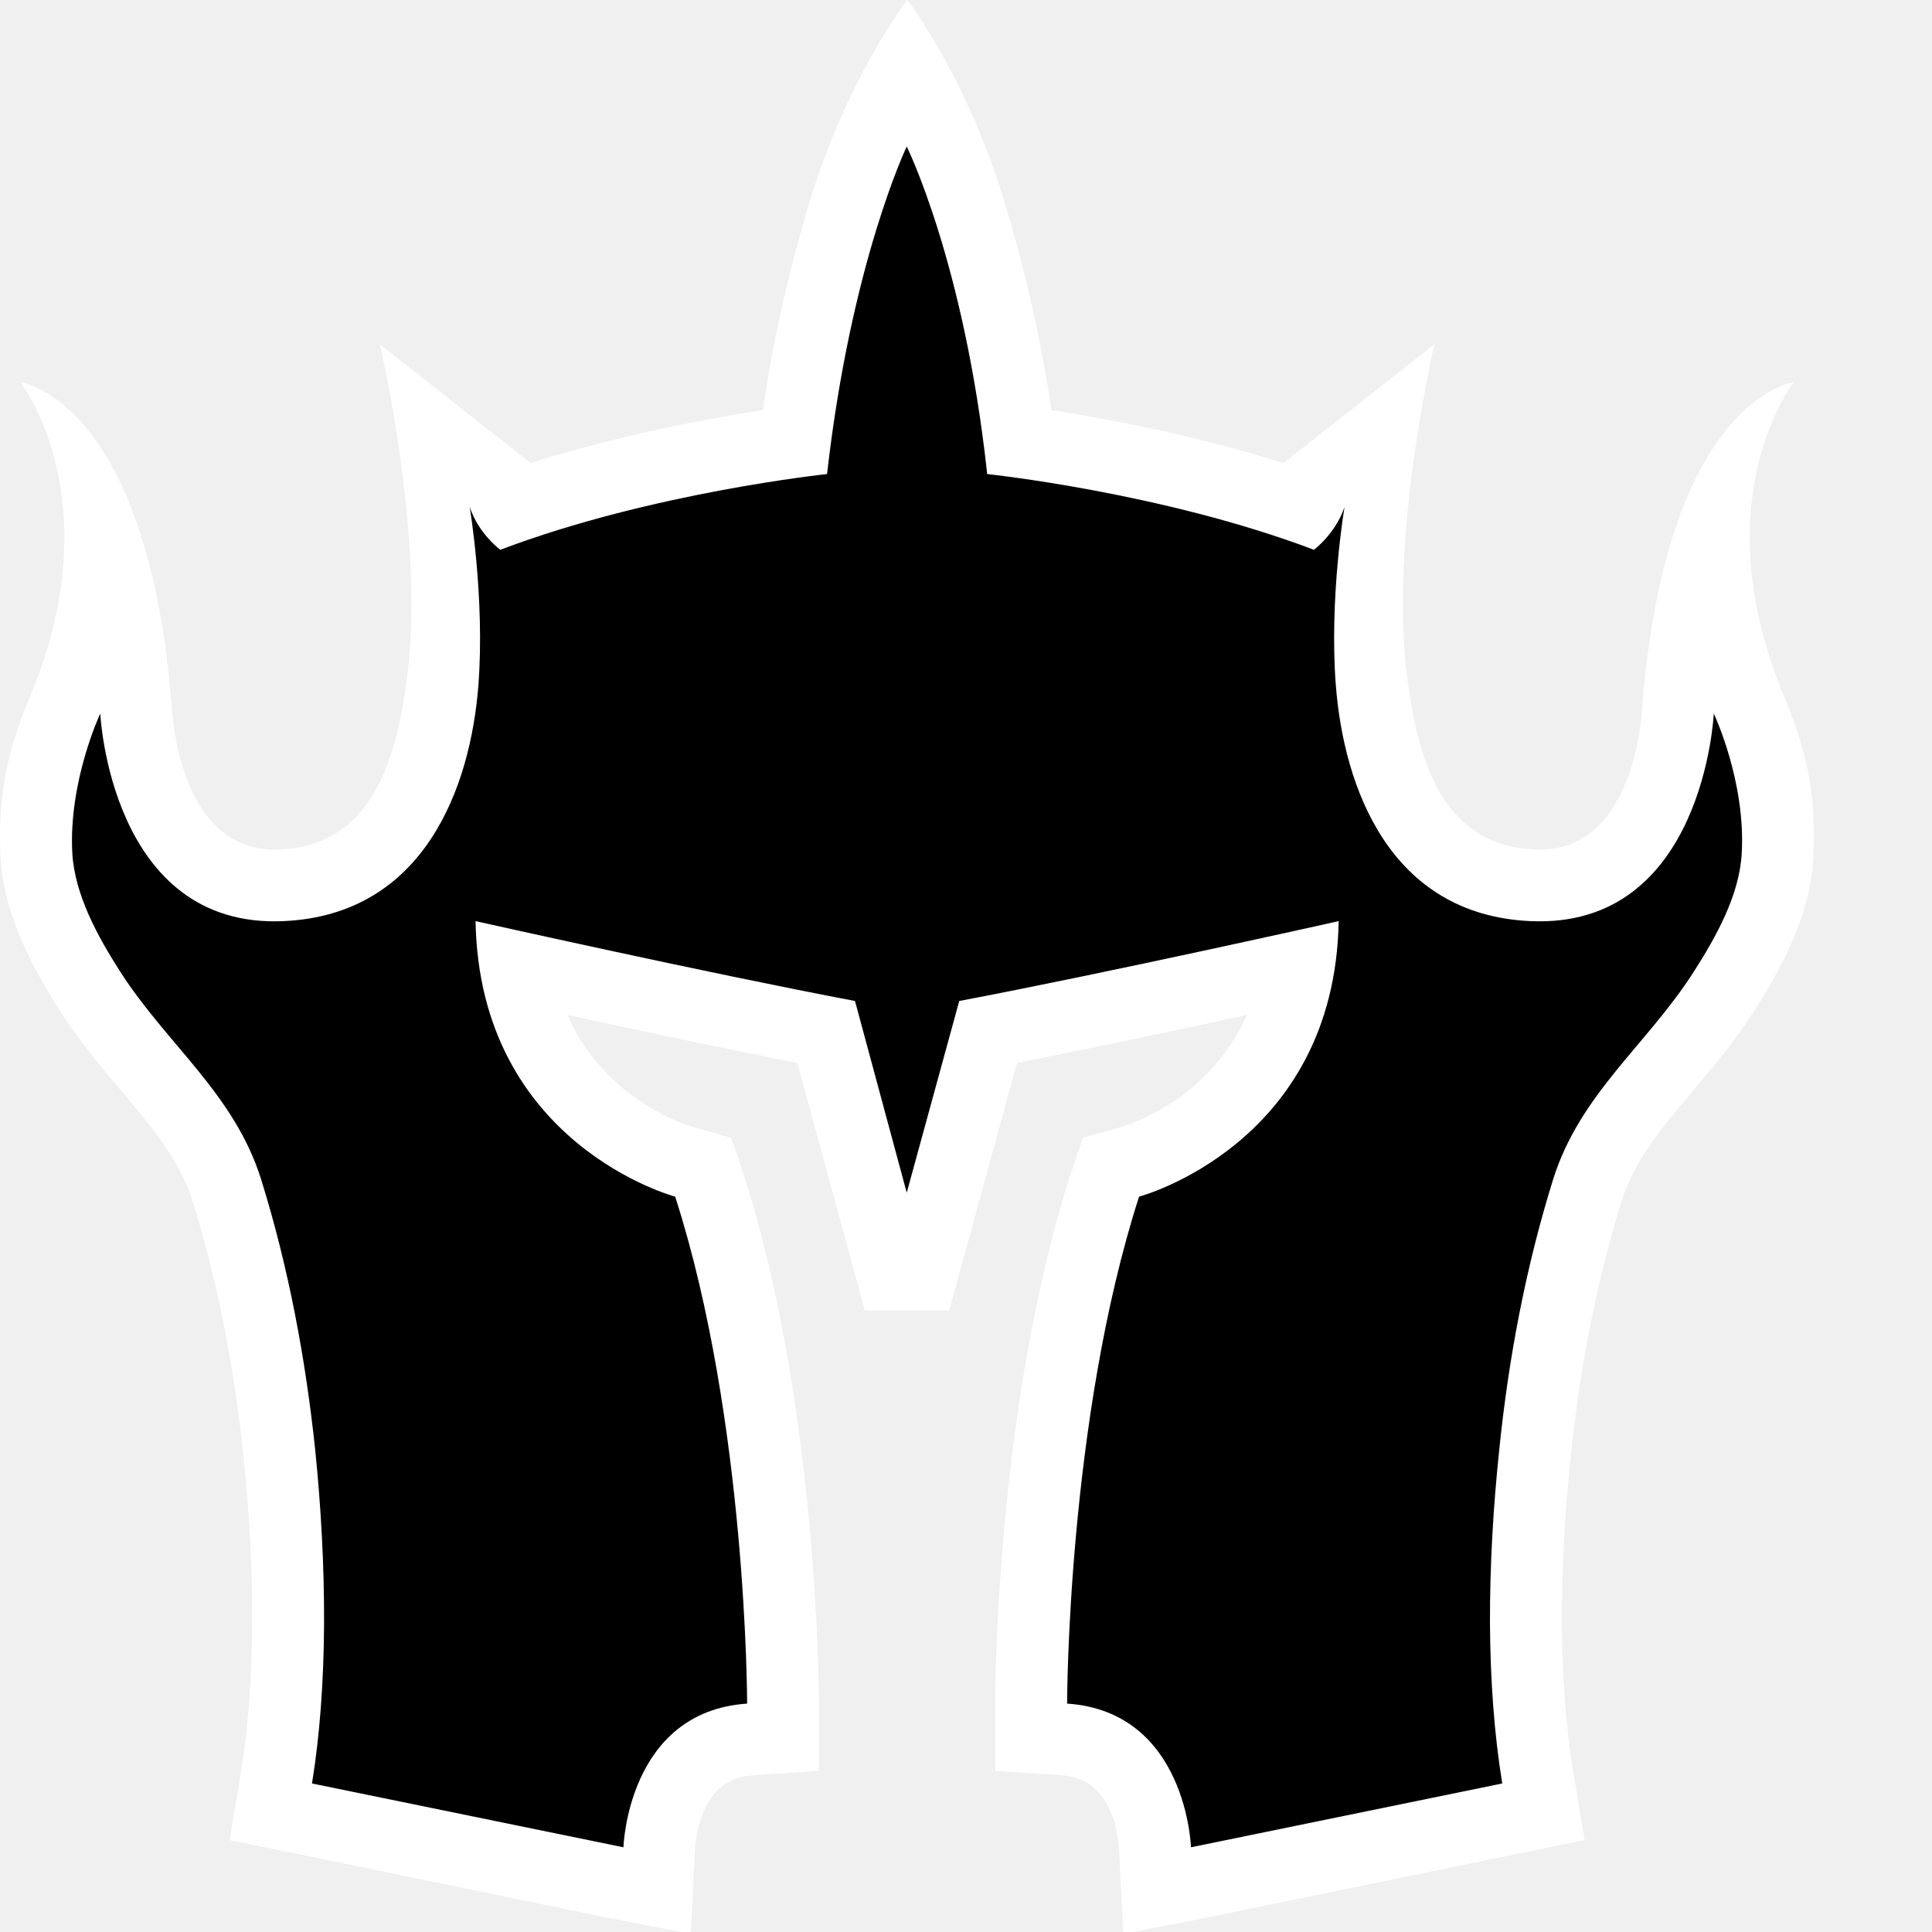
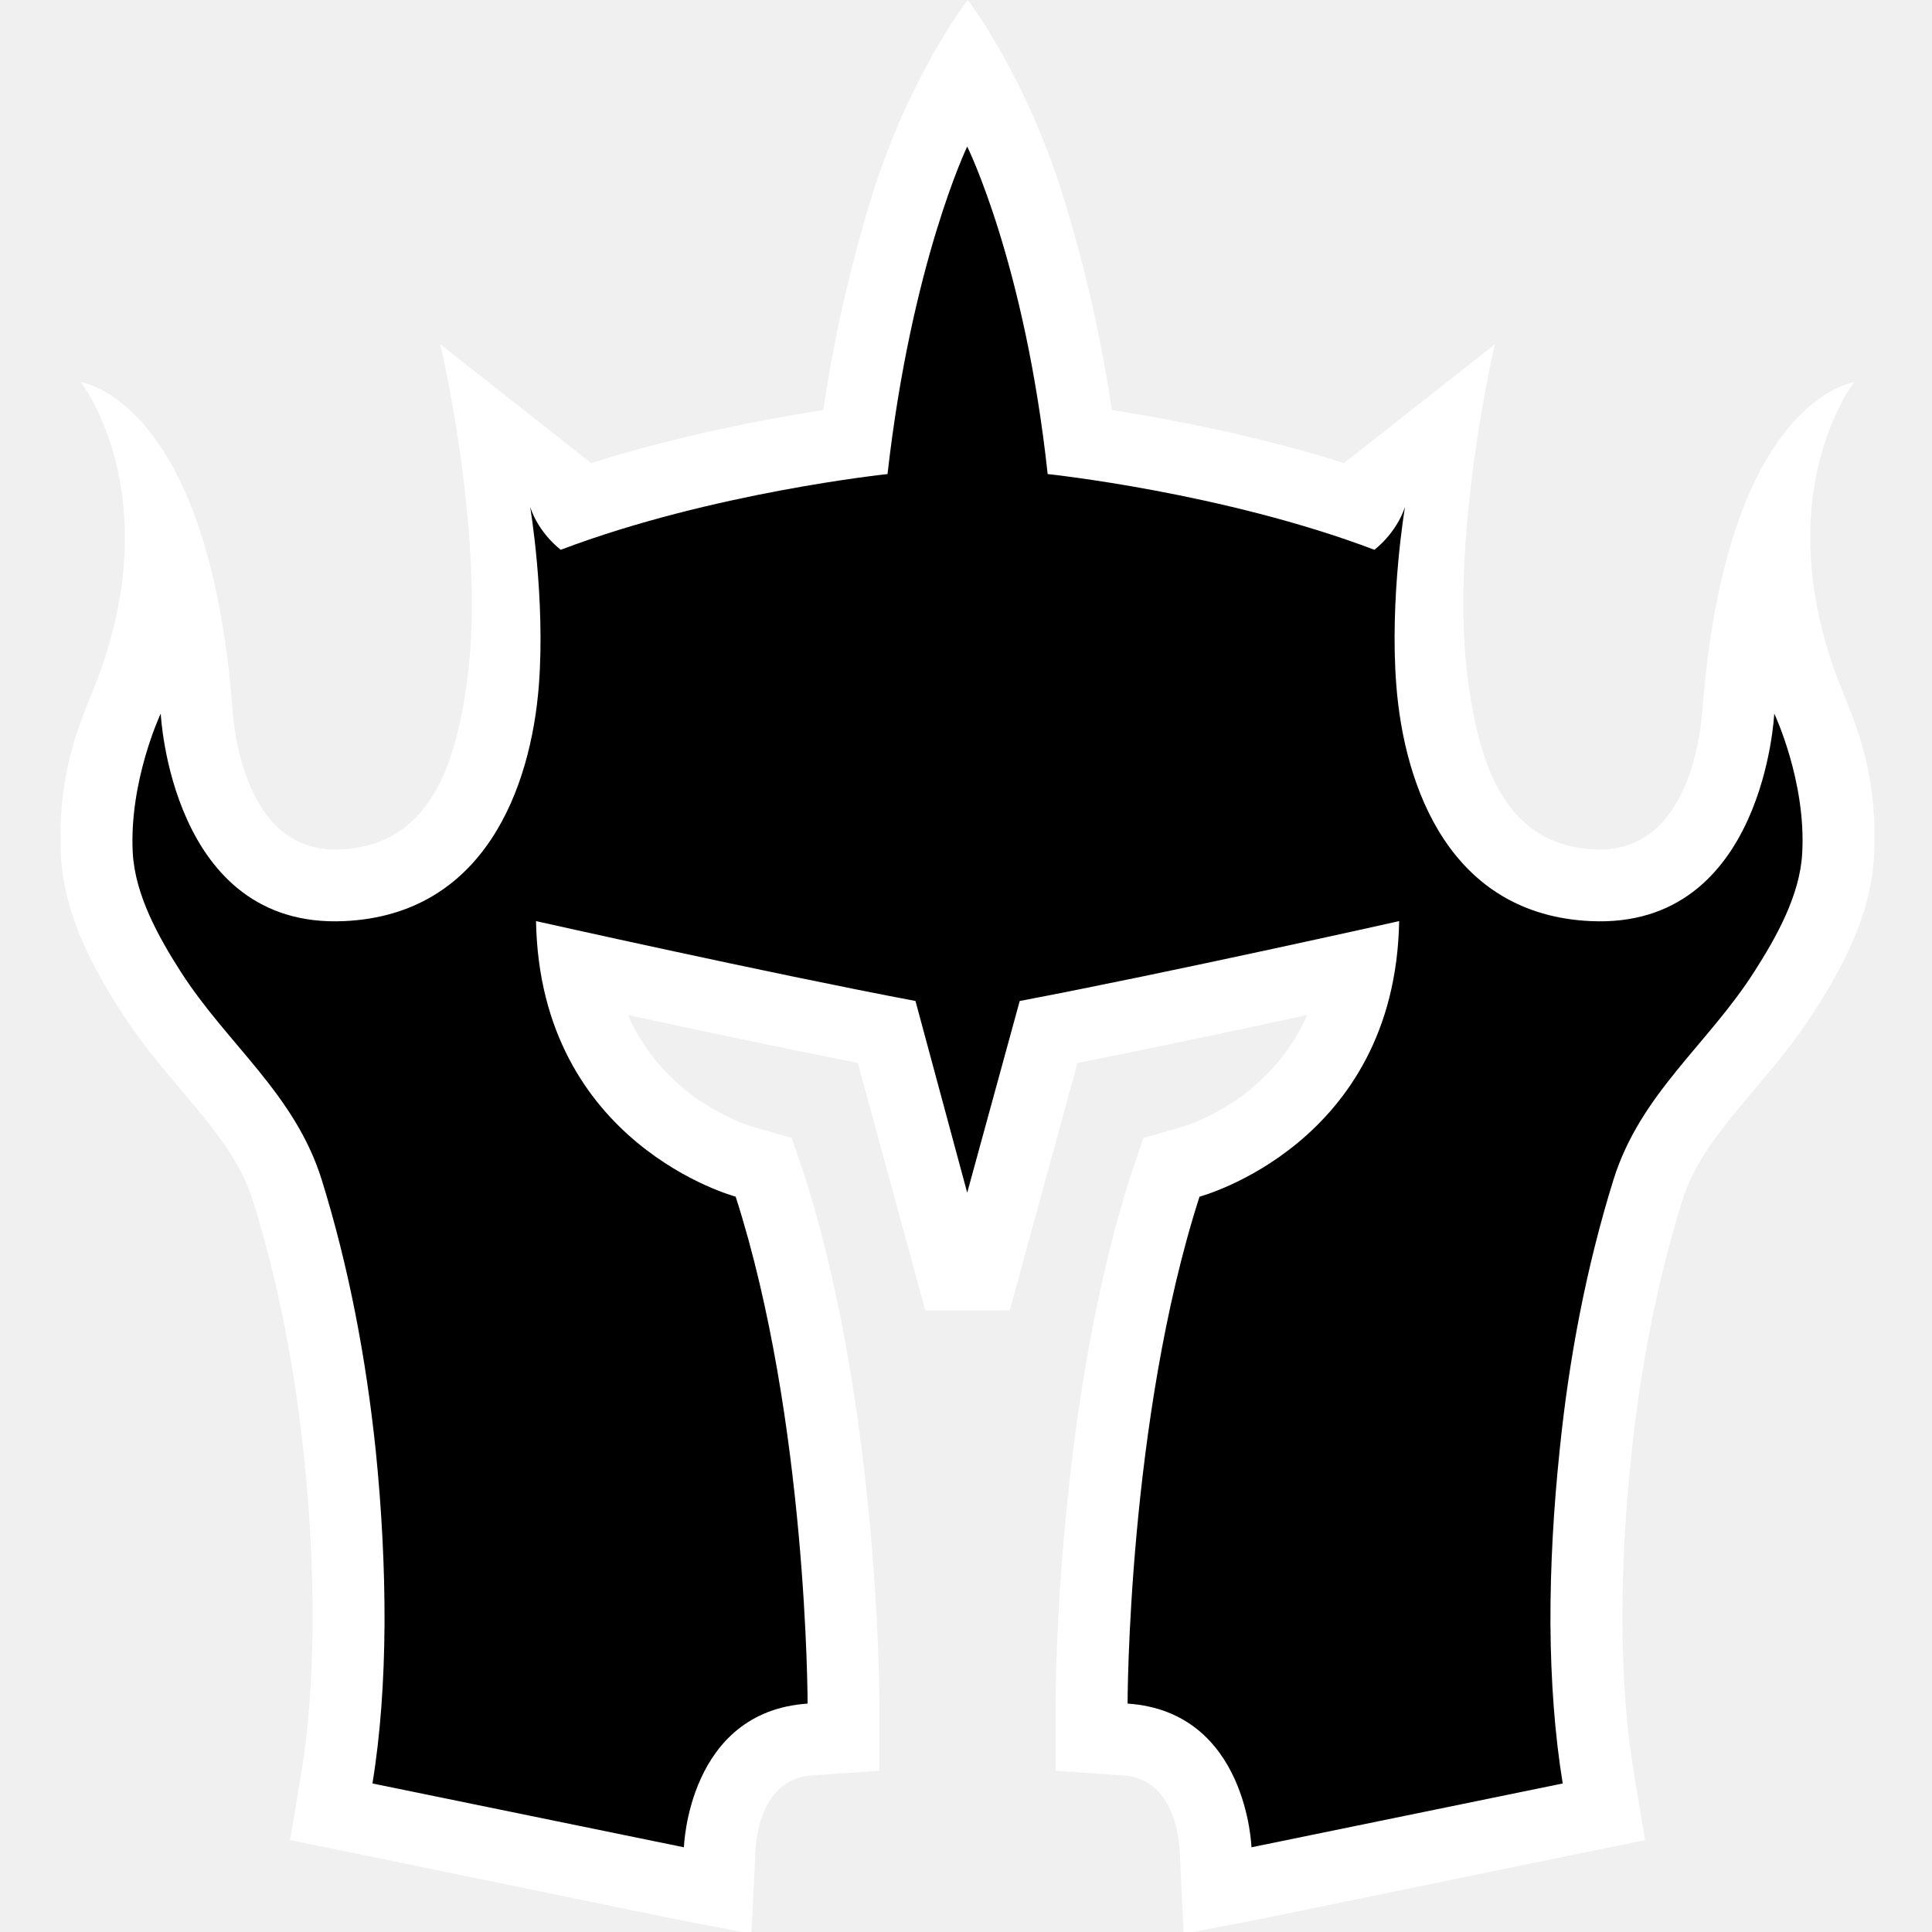
<svg xmlns="http://www.w3.org/2000/svg" version="1.1" width="639" height="639" id="svg4560">
  <defs id="defs4562" />
-   <path d="m 267.482,67.723 c -4.877,16.359 -10.938,39.163 -15.176,67.899 -18.31,2.862 -47.414,8.236 -76.775,17.543 l -49.909,-39.291 c 0,0 15.176,64.029 8.923,110.948 -3.31,24.675 -10.746,54.722 -41.721,56.098 l -1.999,0.064 c -30.416,0 -33.55,-41.482 -33.918,-46.167 C 49.04,131.689 6.743,126.444 6.743,126.444 c 0,0 29.104,36.908 5.005,99.434 -4.446,11.434 -13.129,28.736 -11.562,57.665 1.119,19.541 11.05,37.292 19.557,50.597 6.429,10.123 13.545,18.55 20.421,26.674 10.362,12.297 19.302,22.916 23.555,36.476 8.06,25.986 13.737,54.467 16.855,84.77 1.999,19.238 2.942,37.724 2.814,54.898 -0.128,18.246 -1.311,34.797 -3.678,49.045 l -3.758,22.612 22.436,4.558 103,21.173 27.105,5.245 1.375,-27.601 c 0.32,-5.565 2.511,-23.747 18.806,-24.803 l 22.18,-1.503 0,-22.228 c 0,-3.934 -0.32,-98.331 -24.867,-174.977 l -4.126,-12.121 -12.233,-3.486 c -3.694,-1.072 -29.68,-9.371 -41.977,-37.18 22.1,4.813 51.092,10.938 76.071,15.879 l 22.308,81.828 27.921,0 22.42,-81.828 c 24.931,-4.941 53.923,-11.066 76.023,-15.879 -12.361,27.809 -38.283,36.108 -41.977,37.18 l -12.233,3.486 -4.126,12.121 c -24.611,76.647 -24.931,171.044 -24.931,174.977 l 0,22.228 22.18,1.503 c 16.359,1.055 18.486,19.238 18.87,24.803 l 1.311,27.601 27.169,-5.245 103,-21.173 22.436,-4.558 -3.758,-22.612 c -2.367,-14.248 -3.614,-30.799 -3.742,-49.045 -0.064,-17.175 0.88,-35.661 2.878,-54.898 3.118,-30.304 8.795,-58.784 16.855,-84.77 4.254,-13.561 13.193,-24.179 23.555,-36.476 6.876,-8.124 13.992,-16.551 20.421,-26.674 8.507,-13.305 18.438,-31.055 19.493,-50.597 1.631,-28.928 -7.052,-46.231 -11.498,-57.665 -24.099,-62.526 4.941,-99.434 4.941,-99.434 0,0 -42.233,5.245 -50.165,108.373 -0.368,4.685 -3.438,46.167 -33.854,46.167 l -1.999,-0.064 c -31.039,-1.375 -38.411,-31.423 -41.721,-56.098 -6.253,-46.919 8.923,-110.948 8.923,-110.948 l -49.909,39.291 C 395.157,143.858 365.989,138.485 347.743,135.623 343.441,106.886 337.444,84.083 332.503,67.723 319.886,25.554 300.089,0 300.089,0 c 0,0 -19.989,25.554 -32.606,67.723" id="path522" style="fill:#ffffff;fill-opacity:1;fill-rule:nonzero;stroke:none" />
-   <path d="m 326.506,156.795 c 0,0 57.969,6.061 108.07,25.042 0,0 7.116,-5.245 10.123,-14.168 0,0 -5.117,30.096 -2.878,58.96 2.623,33.854 17.862,75.895 64.285,78.022 57.457,2.687 60.719,-68.651 60.719,-68.651 0,0 10.618,22.42 9.243,46.231 -0.751,13.865 -8.507,27.665 -15.815,39.099 -15.416,24.179 -37.724,40.41 -46.599,68.843 -9.051,29.104 -14.728,59.216 -17.798,89.44 -1.999,19.062 -3.118,38.299 -3.054,57.473 0.115,18.806 1.439,36.796 4.062,52.787 l -102.952,21.109 c 0,0 -1.375,-44.84 -40.97,-47.526 0,0 0,-93.709 23.795,-167.669 0,0 64.717,-17.175 66.028,-91.135 0,0 -76.647,17.175 -125.5,26.418 l -17.367,63.406 -17.111,-63.406 c -48.918,-9.243 -125.5,-26.418 -125.5,-26.418 1.311,73.96 66.028,91.135 66.028,91.135 23.795,73.96 23.795,167.669 23.795,167.669 -39.595,2.687 -40.906,47.526 -40.906,47.526 L 103.187,589.873 c 2.623,-15.991 3.886,-33.982 3.998,-52.787 0.064,-19.174 -0.991,-38.411 -2.926,-57.473 -3.182,-30.224 -8.811,-60.335 -17.862,-89.44 -8.875,-28.433 -31.183,-44.664 -46.663,-68.843 -7.308,-11.434 -15,-25.234 -15.815,-39.099 -1.311,-23.811 9.243,-46.231 9.243,-46.231 0,0 3.326,71.337 60.719,68.651 46.423,-2.127 61.727,-44.168 64.349,-78.022 2.191,-28.864 -2.878,-58.96 -2.878,-58.96 2.942,8.923 10.123,14.168 10.123,14.168 50.101,-18.982 108.07,-25.042 108.07,-25.042 7.932,-69.962 26.354,-108.325 26.354,-108.325 0,0 19.062,38.427 26.61,108.325" id="path524" style="fill:#000000;fill-opacity:1;fill-rule:nonzero;stroke:none" />
+   <path d="m 287.482,67.723 c -4.877,16.359 -10.938,39.163 -15.176,67.899 -18.31,2.862 -47.414,8.236 -76.775,17.543 l -49.909,-39.291 c 0,0 15.176,64.029 8.923,110.948 -3.31,24.675 -10.746,54.722 -41.721,56.098 l -1.999,0.064 c -30.416,0 -33.55,-41.482 -33.918,-46.167 C 69.04,131.689 26.743,126.444 26.743,126.444 c 0,0 29.104,36.908 5.005,99.434 -4.446,11.434 -13.129,28.736 -11.562,57.665 1.119,19.541 11.05,37.292 19.557,50.597 6.429,10.123 13.545,18.55 20.421,26.674 10.362,12.297 19.302,22.916 23.555,36.476 8.06,25.986 13.737,54.467 16.855,84.77 1.999,19.238 2.942,37.724 2.814,54.898 -0.128,18.246 -1.311,34.797 -3.678,49.045 l -3.758,22.612 22.436,4.558 103,21.173 27.105,5.245 1.375,-27.601 c 0.32,-5.565 2.511,-23.747 18.806,-24.803 l 22.18,-1.503 v -22.228 c 0,-3.934 -0.32,-98.331 -24.867,-174.977 l -4.126,-12.121 -12.233,-3.486 c -3.694,-1.072 -29.68,-9.371 -41.977,-37.18 22.1,4.813 51.092,10.938 76.071,15.879 l 22.308,81.828 h 27.921 L 356.373,351.57 c 24.931,-4.941 53.923,-11.066 76.023,-15.879 -12.361,27.809 -38.283,36.108 -41.977,37.18 l -12.233,3.486 -4.126,12.121 c -24.611,76.647 -24.931,171.044 -24.931,174.977 v 22.228 l 22.18,1.503 c 16.359,1.055 18.486,19.238 18.87,24.803 l 1.311,27.601 27.169,-5.245 103,-21.173 22.436,-4.558 -3.758,-22.612 c -2.367,-14.248 -3.614,-30.799 -3.742,-49.045 -0.064,-17.175 0.88,-35.661 2.878,-54.898 3.118,-30.304 8.795,-58.784 16.855,-84.77 4.254,-13.561 13.193,-24.179 23.555,-36.476 6.876,-8.124 13.992,-16.551 20.421,-26.674 8.507,-13.305 18.438,-31.055 19.493,-50.597 1.631,-28.928 -7.052,-46.231 -11.498,-57.665 -24.099,-62.526 4.941,-99.434 4.941,-99.434 0,0 -42.233,5.245 -50.165,108.373 -0.368,4.685 -3.438,46.167 -33.854,46.167 l -1.999,-0.064 c -31.039,-1.375 -38.411,-31.423 -41.721,-56.098 -6.253,-46.919 8.923,-110.948 8.923,-110.948 l -49.909,39.291 C 415.157,143.858 385.989,138.485 367.743,135.623 363.441,106.886 357.444,84.083 352.503,67.723 339.886,25.554 320.089,0 320.089,0 c 0,0 -19.989,25.554 -32.606,67.723" id="path522" style="fill:#ffffff;fill-opacity:1;fill-rule:nonzero;stroke:none" />
+   <path d="m 346.506,156.795 c 0,0 57.969,6.061 108.07,25.042 0,0 7.116,-5.245 10.123,-14.168 0,0 -5.117,30.096 -2.878,58.96 2.623,33.854 17.862,75.895 64.285,78.022 57.457,2.687 60.719,-68.651 60.719,-68.651 0,0 10.618,22.42 9.243,46.231 -0.751,13.865 -8.507,27.665 -15.815,39.099 -15.416,24.179 -37.724,40.41 -46.599,68.843 -9.051,29.104 -14.728,59.216 -17.798,89.44 -1.999,19.062 -3.118,38.299 -3.054,57.473 0.115,18.806 1.439,36.796 4.062,52.787 l -102.952,21.109 c 0,0 -1.375,-44.84 -40.97,-47.526 0,0 0,-93.709 23.795,-167.669 0,0 64.717,-17.175 66.028,-91.135 0,0 -76.647,17.175 -125.5,26.418 l -17.367,63.406 -17.111,-63.406 c -48.918,-9.243 -125.5,-26.418 -125.5,-26.418 1.311,73.96 66.028,91.135 66.028,91.135 23.795,73.96 23.795,167.669 23.795,167.669 -39.595,2.687 -40.906,47.526 -40.906,47.526 L 123.187,589.873 c 2.623,-15.991 3.886,-33.982 3.998,-52.787 0.064,-19.174 -0.991,-38.411 -2.926,-57.473 -3.182,-30.224 -8.811,-60.335 -17.862,-89.44 -8.875,-28.433 -31.183,-44.664 -46.663,-68.843 -7.308,-11.434 -15,-25.234 -15.815,-39.099 -1.311,-23.811 9.243,-46.231 9.243,-46.231 0,0 3.326,71.337 60.719,68.651 46.423,-2.127 61.727,-44.168 64.349,-78.022 2.191,-28.864 -2.878,-58.96 -2.878,-58.96 2.942,8.923 10.123,14.168 10.123,14.168 50.101,-18.982 108.07,-25.042 108.07,-25.042 7.932,-69.962 26.354,-108.325 26.354,-108.325 0,0 19.062,38.427 26.61,108.325" id="path524" style="fill:#000000;fill-opacity:1;fill-rule:nonzero;stroke:none" />
</svg>
